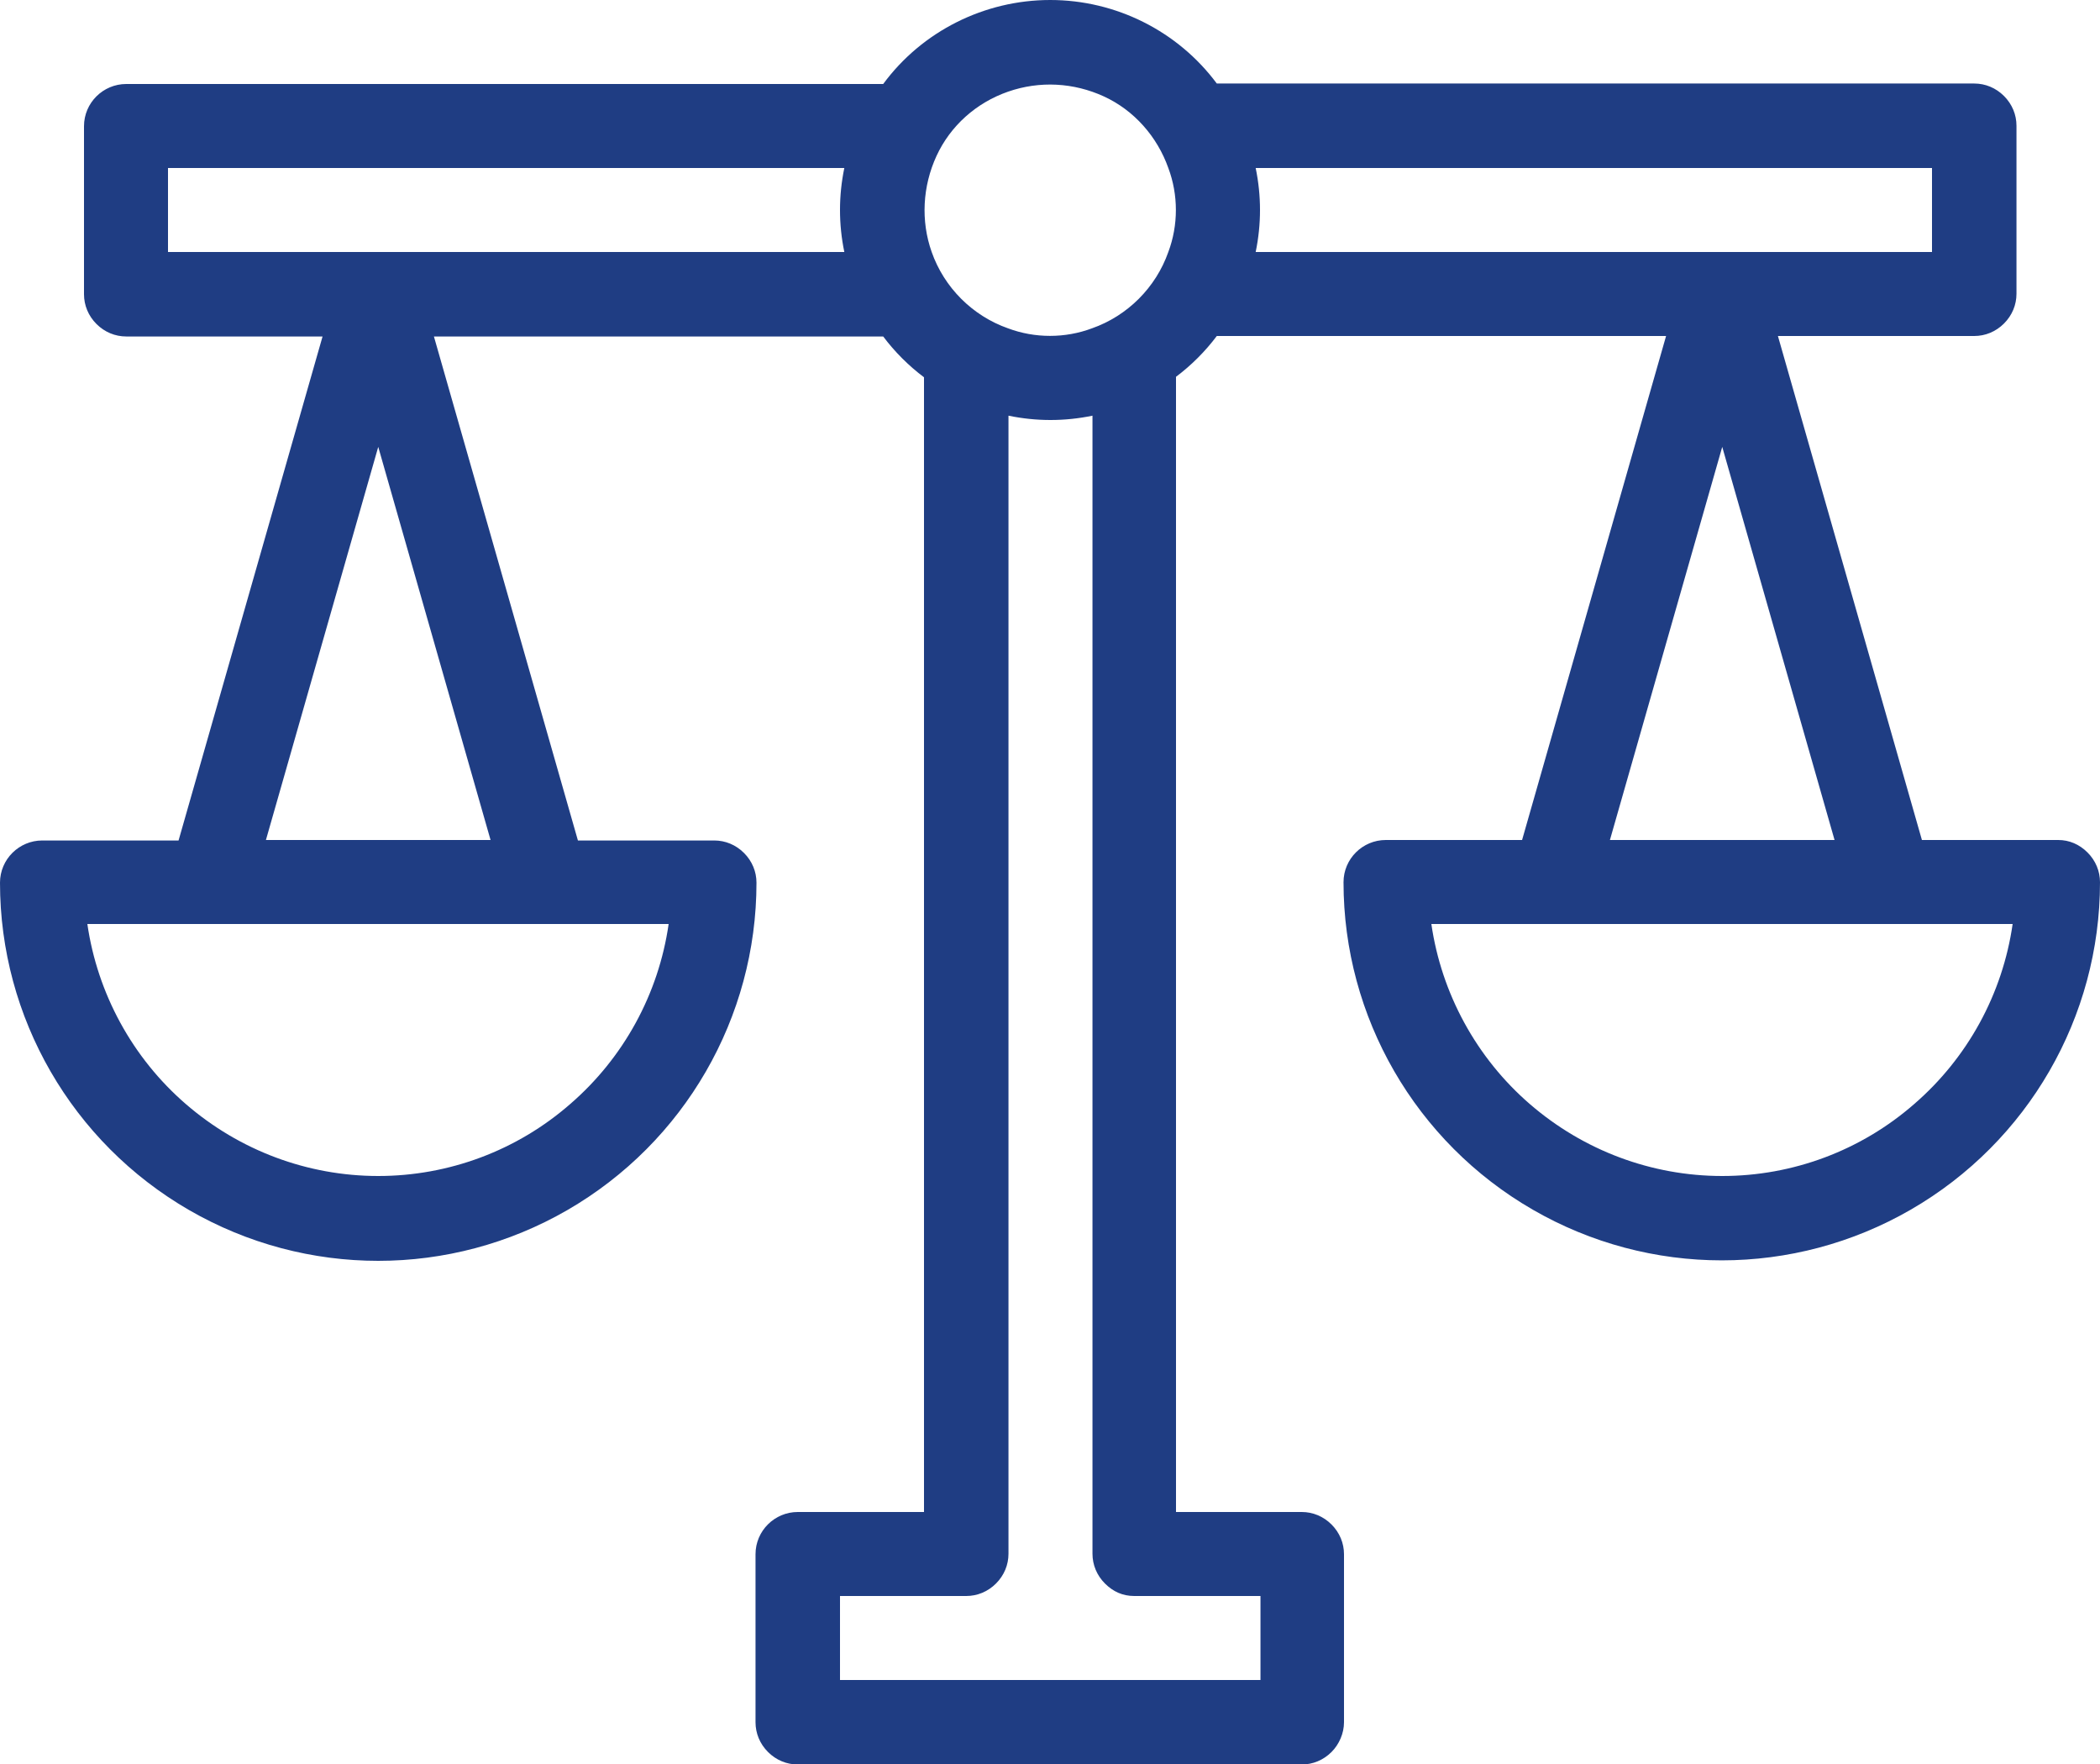
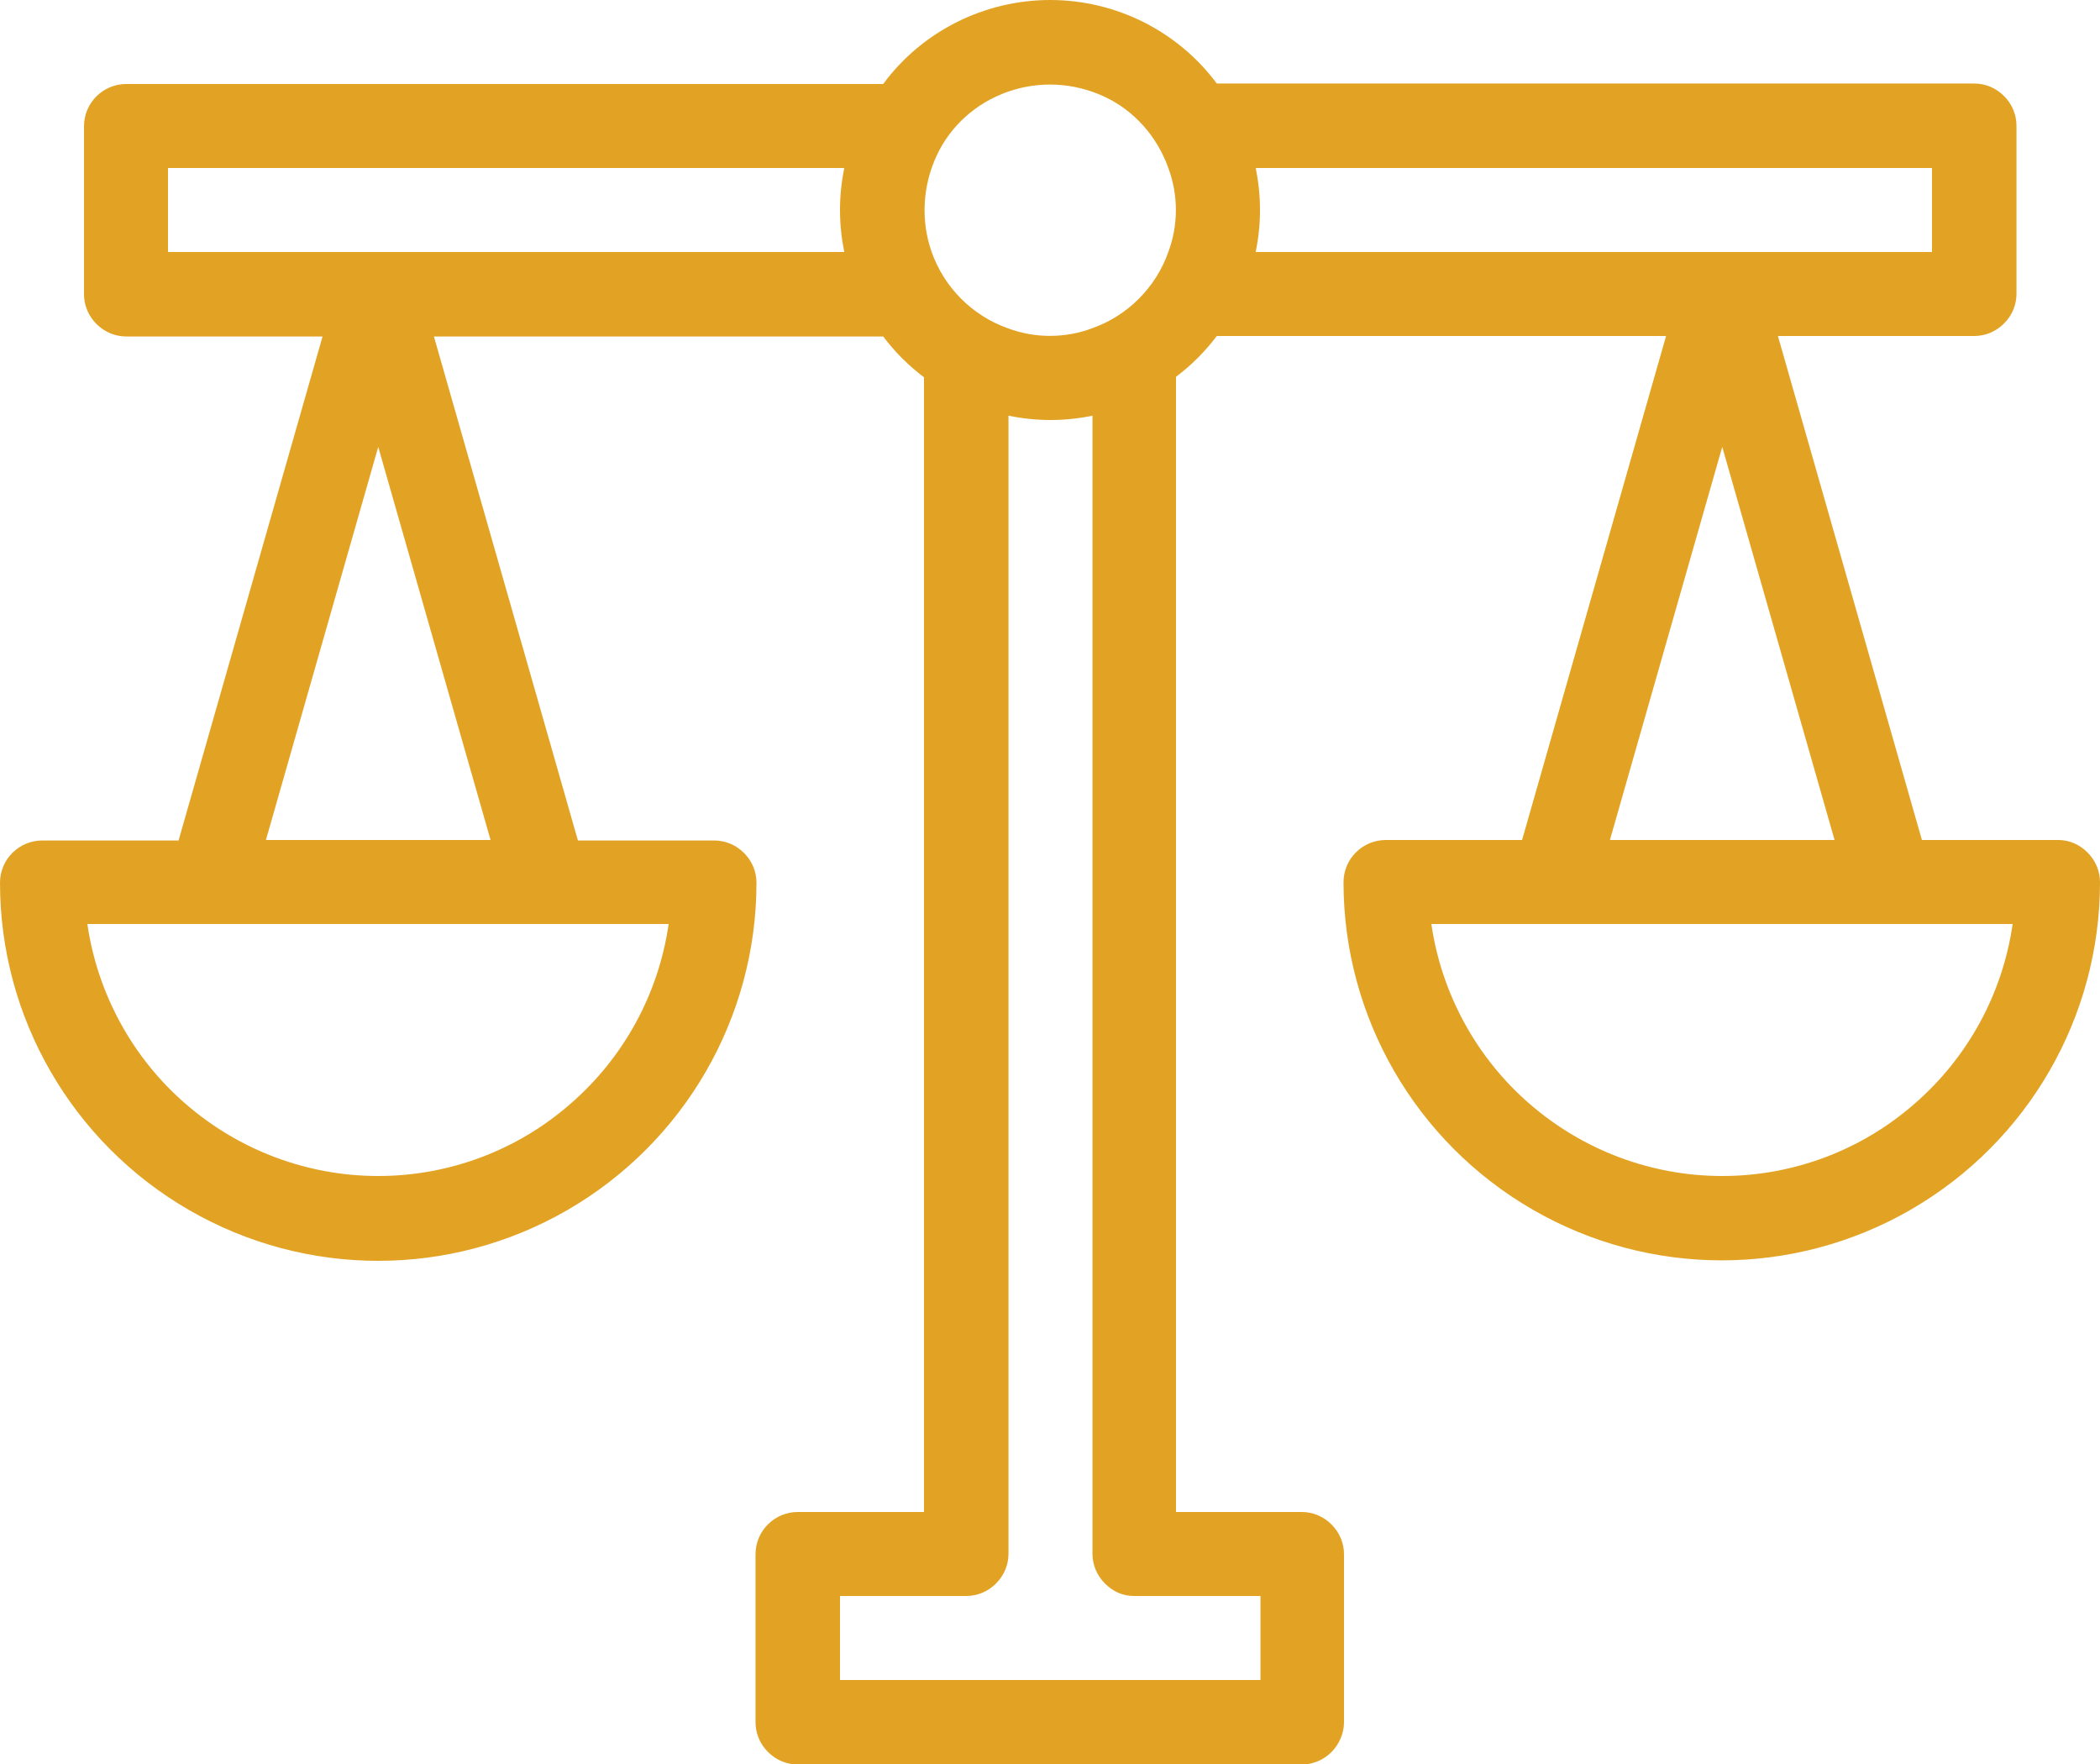
<svg xmlns="http://www.w3.org/2000/svg" version="1.1" id="Layer_1" x="0px" y="0px" viewBox="0 0 437.5 367.5" style="enable-background:new 0 0 437.5 367.5;" xml:space="preserve">
  <style type="text/css">
- 	.st0{fill:#1F3D83;}
+ 	.st0{fill:#E2A324;}
</style>
  <g>
    <path class="st0" d="M428.8,175h-28.4l-30-105h40.9c2.3,0,4.5-0.9,6.2-2.6s2.6-3.9,2.6-6.2v-35c0-2.3-0.9-4.5-2.6-6.2   s-3.9-2.6-6.2-2.6H253.5C245.4,6.5,232.5,0,218.8,0S192.1,6.5,184,17.5H26.3c-4.8,0-8.8,3.9-8.8,8.8v35c0,2.3,0.9,4.5,2.6,6.2   s3.9,2.6,6.2,2.6h40.9l-30,105H8.8C4,175.1,0,179,0,183.9C0,212,15,238,39.4,252.1s54.4,14.1,78.8,0s39.4-40.1,39.4-68.2   c0-2.3-0.9-4.5-2.6-6.2s-3.9-2.6-6.2-2.6h-28.4l-30-105H184c2.4,3.2,5.3,6.1,8.5,8.5V315h-26.3c-4.8,0-8.8,3.9-8.8,8.8v35   c0,2.3,0.9,4.5,2.6,6.2s3.9,2.6,6.2,2.6h105c2.3,0,4.5-0.9,6.2-2.6c1.6-1.6,2.6-3.9,2.6-6.2v-35c0-2.3-0.9-4.5-2.6-6.2   s-3.9-2.6-6.2-2.6H245V78.5c3.2-2.4,6.1-5.3,8.5-8.5h93.6l-30,105h-28.4c-4.8,0-8.8,3.9-8.8,8.8c0,28.1,15,54.1,39.4,68.2   s54.4,14.1,78.8,0s39.4-40.1,39.4-68.2c0-2.3-0.9-4.5-2.6-6.2S431.1,175,428.8,175L428.8,175z M78.8,245c-14.7,0-28.9-5.3-40.1-15   c-11.1-9.6-18.4-23-20.5-37.5h121.1c-2.1,14.6-9.4,27.9-20.5,37.5C107.7,239.7,93.5,245,78.8,245L78.8,245z M102.2,175H55.4   l23.4-81.9L102.2,175z M236.3,332.5h26.3V350H175v-17.5h26.3c2.3,0,4.5-0.9,6.2-2.6s2.6-3.9,2.6-6.2V86.6c5.8,1.2,11.7,1.2,17.5,0   v237.1c0,2.3,0.9,4.5,2.6,6.2S233.9,332.5,236.3,332.5z M243.4,35c2.1,5.6,2.1,11.9,0,17.5c-2.6,7.4-8.5,13.3-15.9,15.9   c-5.6,2.1-11.9,2.1-17.5,0c-7.4-2.6-13.3-8.5-15.9-15.9c-2.3-6.5-1.9-13.7,1-20s8.3-11.1,14.9-13.4s13.7-1.9,20,1   S241.1,28.5,243.4,35L243.4,35z M78.8,52.5H35V35h140.9c-1.2,5.8-1.2,11.7,0,17.5H78.8z M261.6,52.5c1.2-5.8,1.2-11.7,0-17.5h140.9   v17.5H261.6z M358.8,93.1l23.4,81.9h-46.8L358.8,93.1z M358.8,245c-14.7,0-28.9-5.3-40.1-15c-11.1-9.6-18.4-23-20.5-37.5h121.1   c-2.1,14.6-9.4,27.9-20.5,37.5C387.7,239.7,373.5,245,358.8,245L358.8,245z" />
  </g>
</svg>
